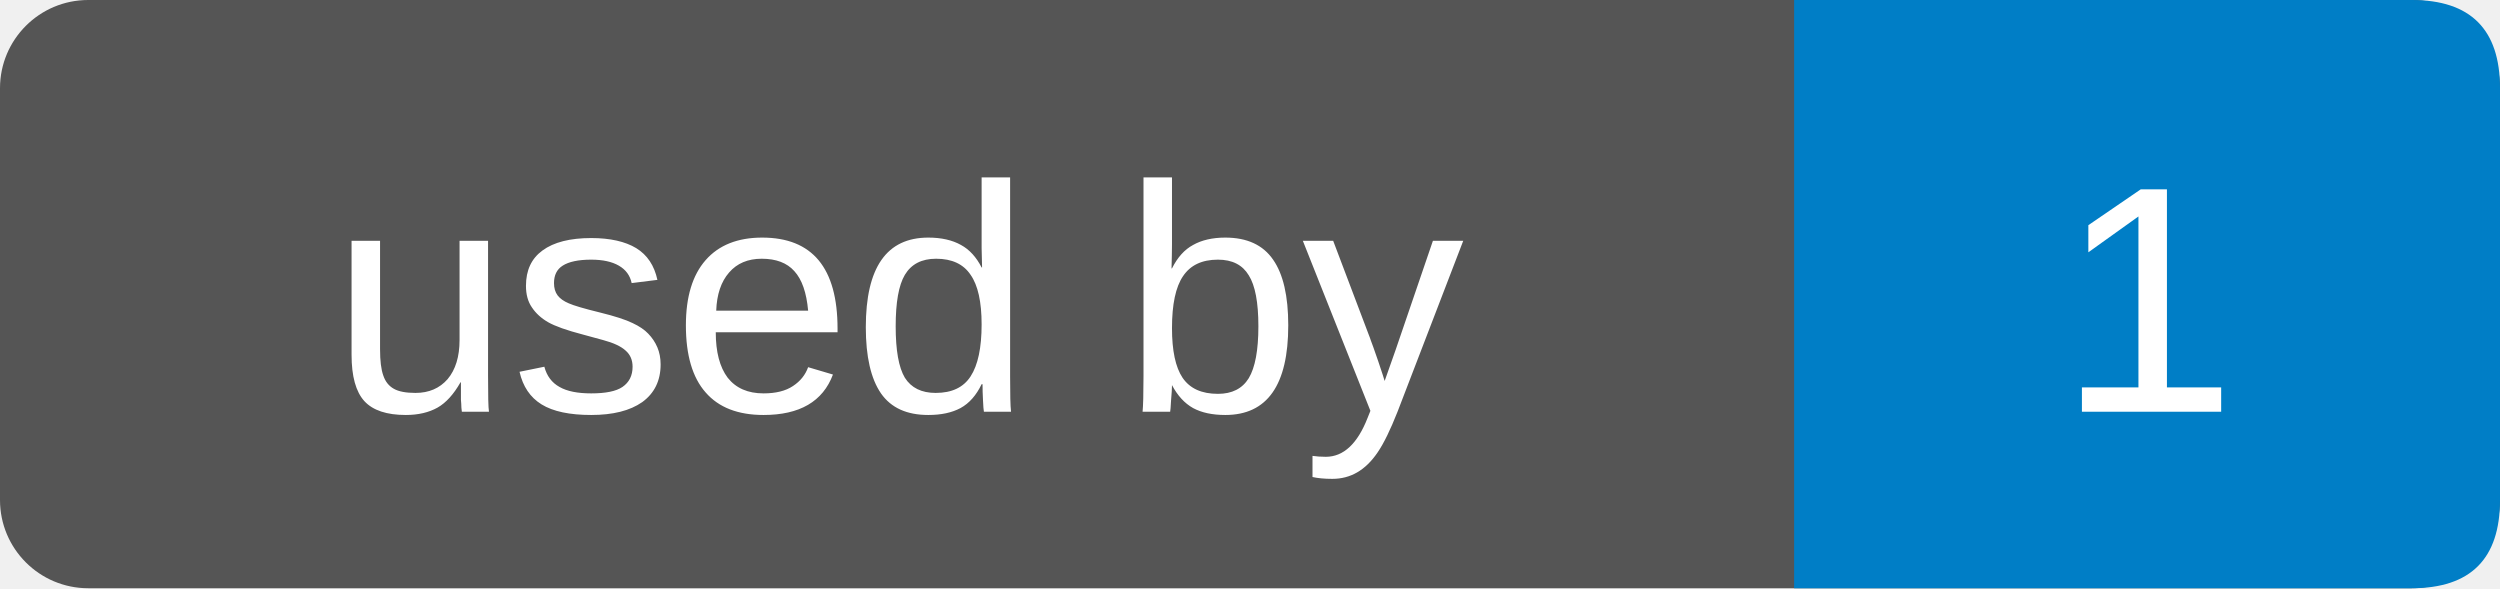
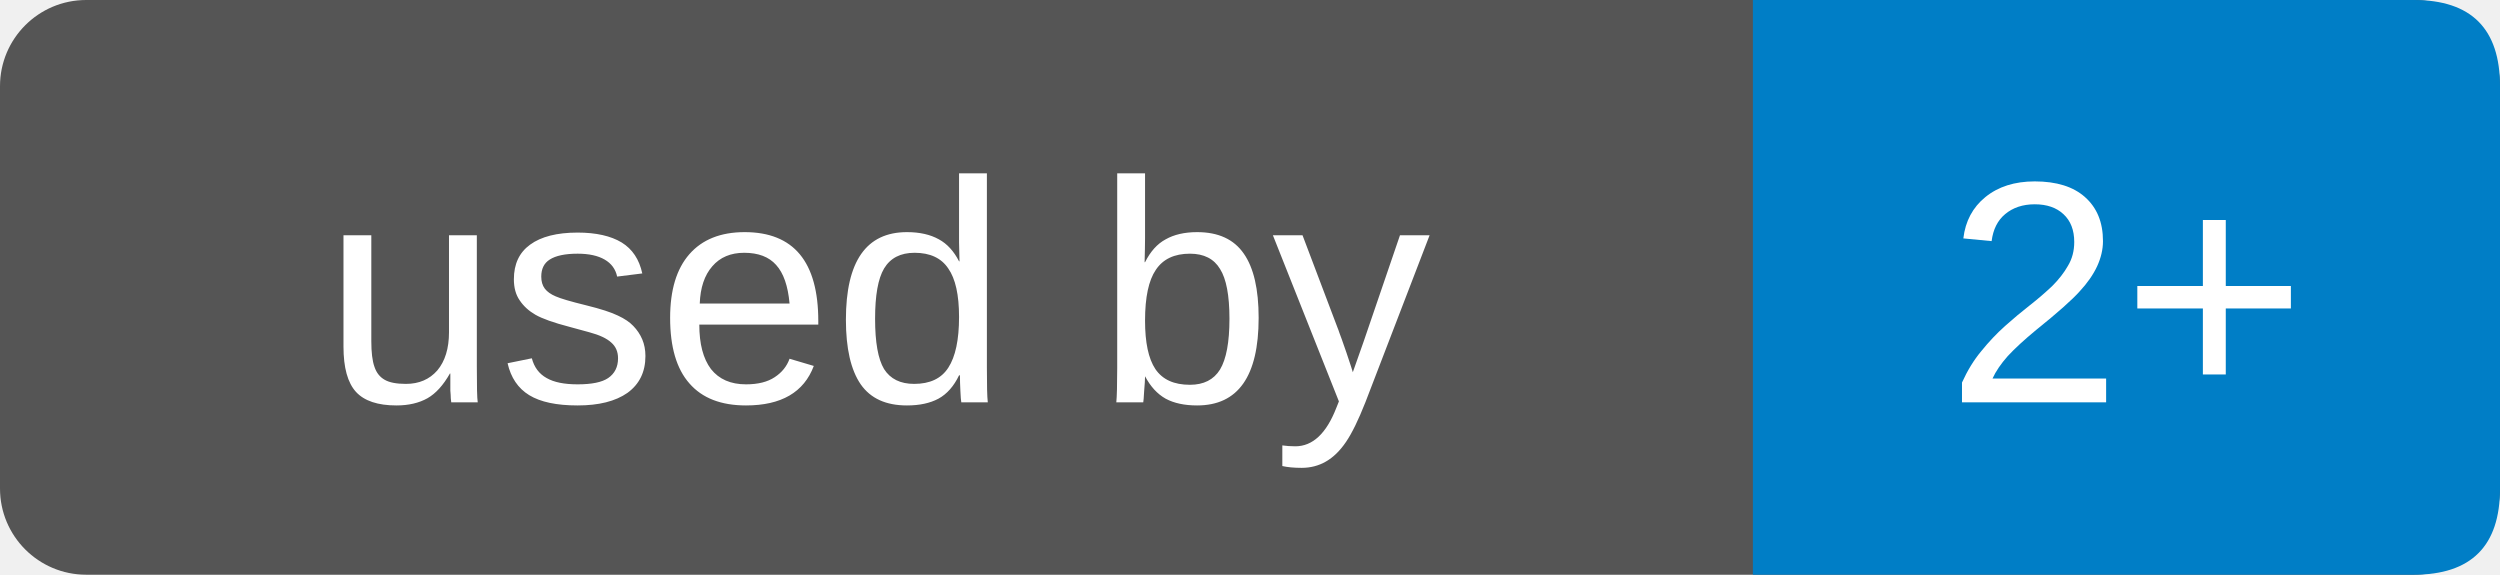
- <svg xmlns="http://www.w3.org/2000/svg" width="85" height="20" role="img" aria-label="used by: 1">
-   <rect width="85" height="20" rx="3" fill="#555" />
-   <path d="M61 0h21q3 0 3 3v14q0 3-3 3H61z" fill="#007ec6" />
+ <svg xmlns="http://www.w3.org/2000/svg" width="87" height="20" role="img" aria-label="used by: 2+">
+   <rect width="87" height="20" rx="3" fill="#555" />
+   <path d="M61 0h23q3 0 3 3v14q0 3-3 3H61z" fill="#007ec6" />
  <g fill="#fff" text-anchor="middle" font-family="Verdana,Arial,sans-serif" font-size="11">
    <text x="30.5" y="14">used by</text>
-     <text x="73" y="14">1</text>
+     <text x="74" y="14">2+</text>
  </g>
</svg>
